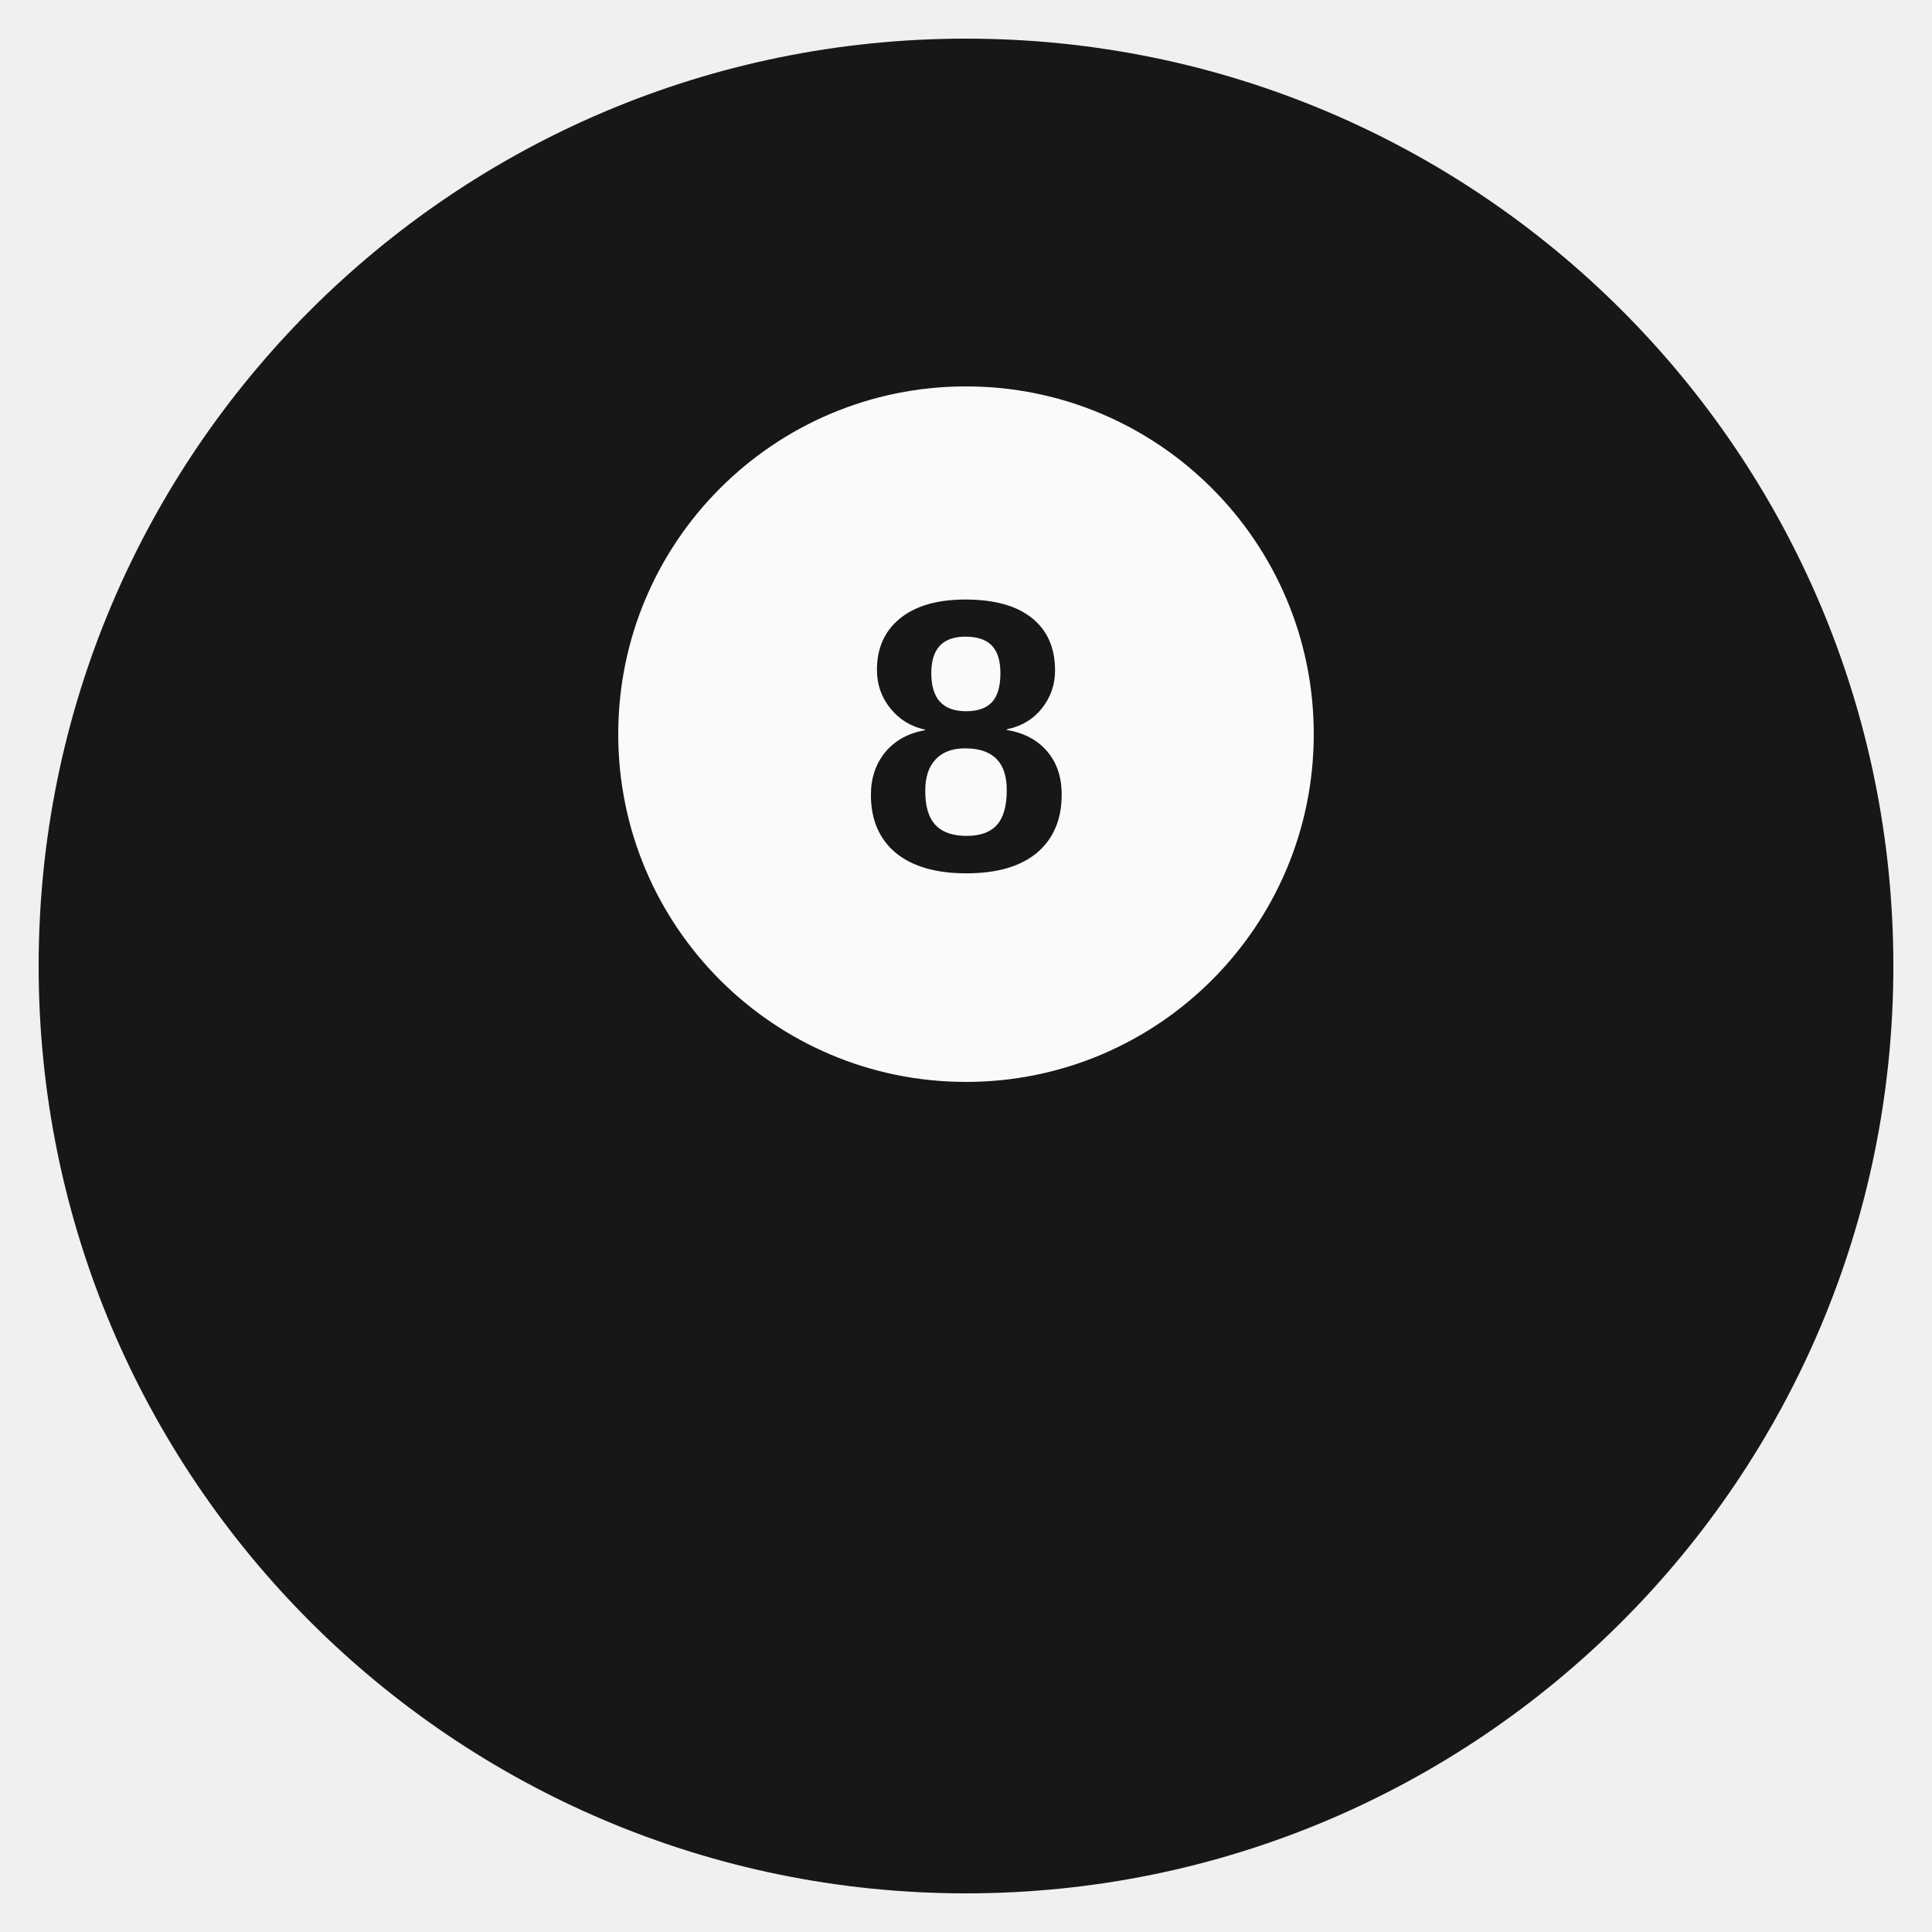
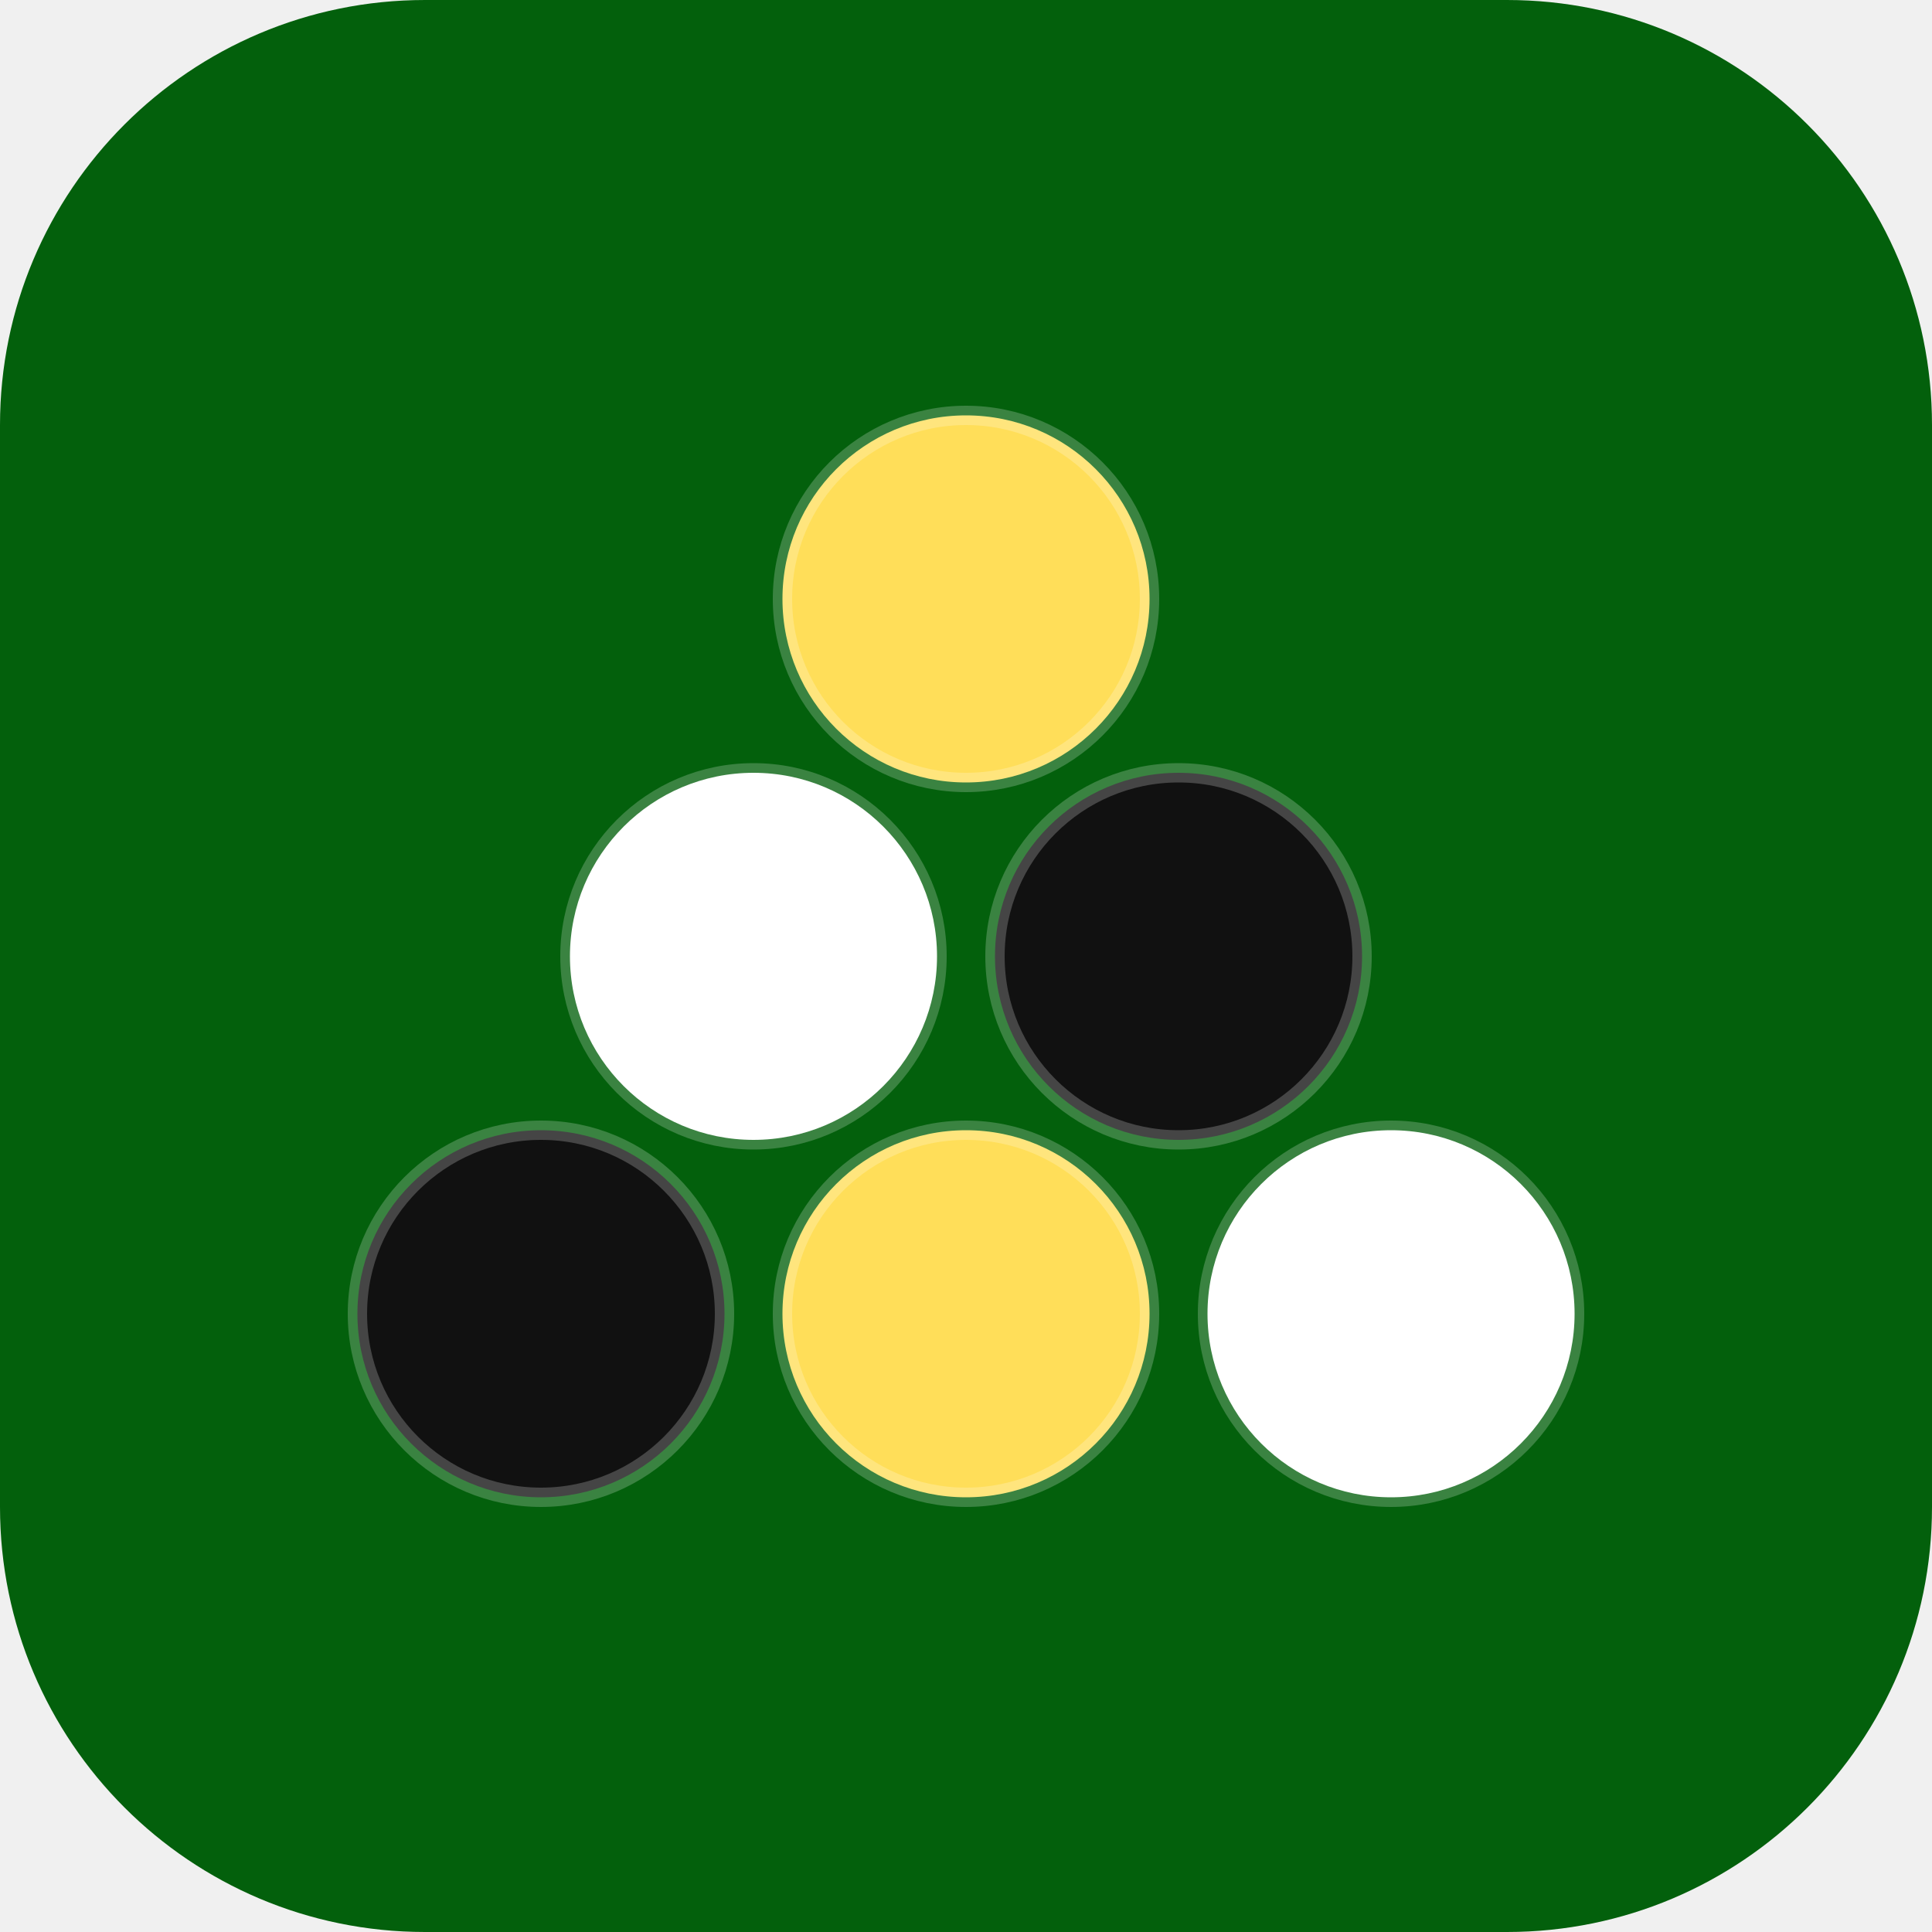
- <svg xmlns="http://www.w3.org/2000/svg" viewBox="0 0 100 100">
-   <circle cx="50" cy="50" r="48" fill="#171717" />
-   <circle cx="50" cy="38" r="18" fill="#fafafa" />
-   <text x="50" y="45" font-size="20" font-family="Arial, sans-serif" font-weight="bold" text-anchor="middle" fill="#171717">8</text>
+ <svg xmlns="http://www.w3.org/2000/svg" viewBox="0 0 100 100" role="img" aria-label="SECBL">
+   <rect width="100" height="100" rx="22" fill="#03600c" />
+   <g stroke="#ffffff" stroke-opacity="0.22" stroke-width="1">
+     <circle cx="50" cy="31" r="9.5" fill="#ffde59" />
+     <circle cx="39" cy="49.5" r="9.5" fill="#ffffff" />
+     <circle cx="61" cy="49.5" r="9.5" fill="#111111" />
+     <circle cx="28" cy="68" r="9.5" fill="#111111" />
+     <circle cx="50" cy="68" r="9.5" fill="#ffde59" />
+     <circle cx="72" cy="68" r="9.5" fill="#ffffff" />
+   </g>
</svg>
